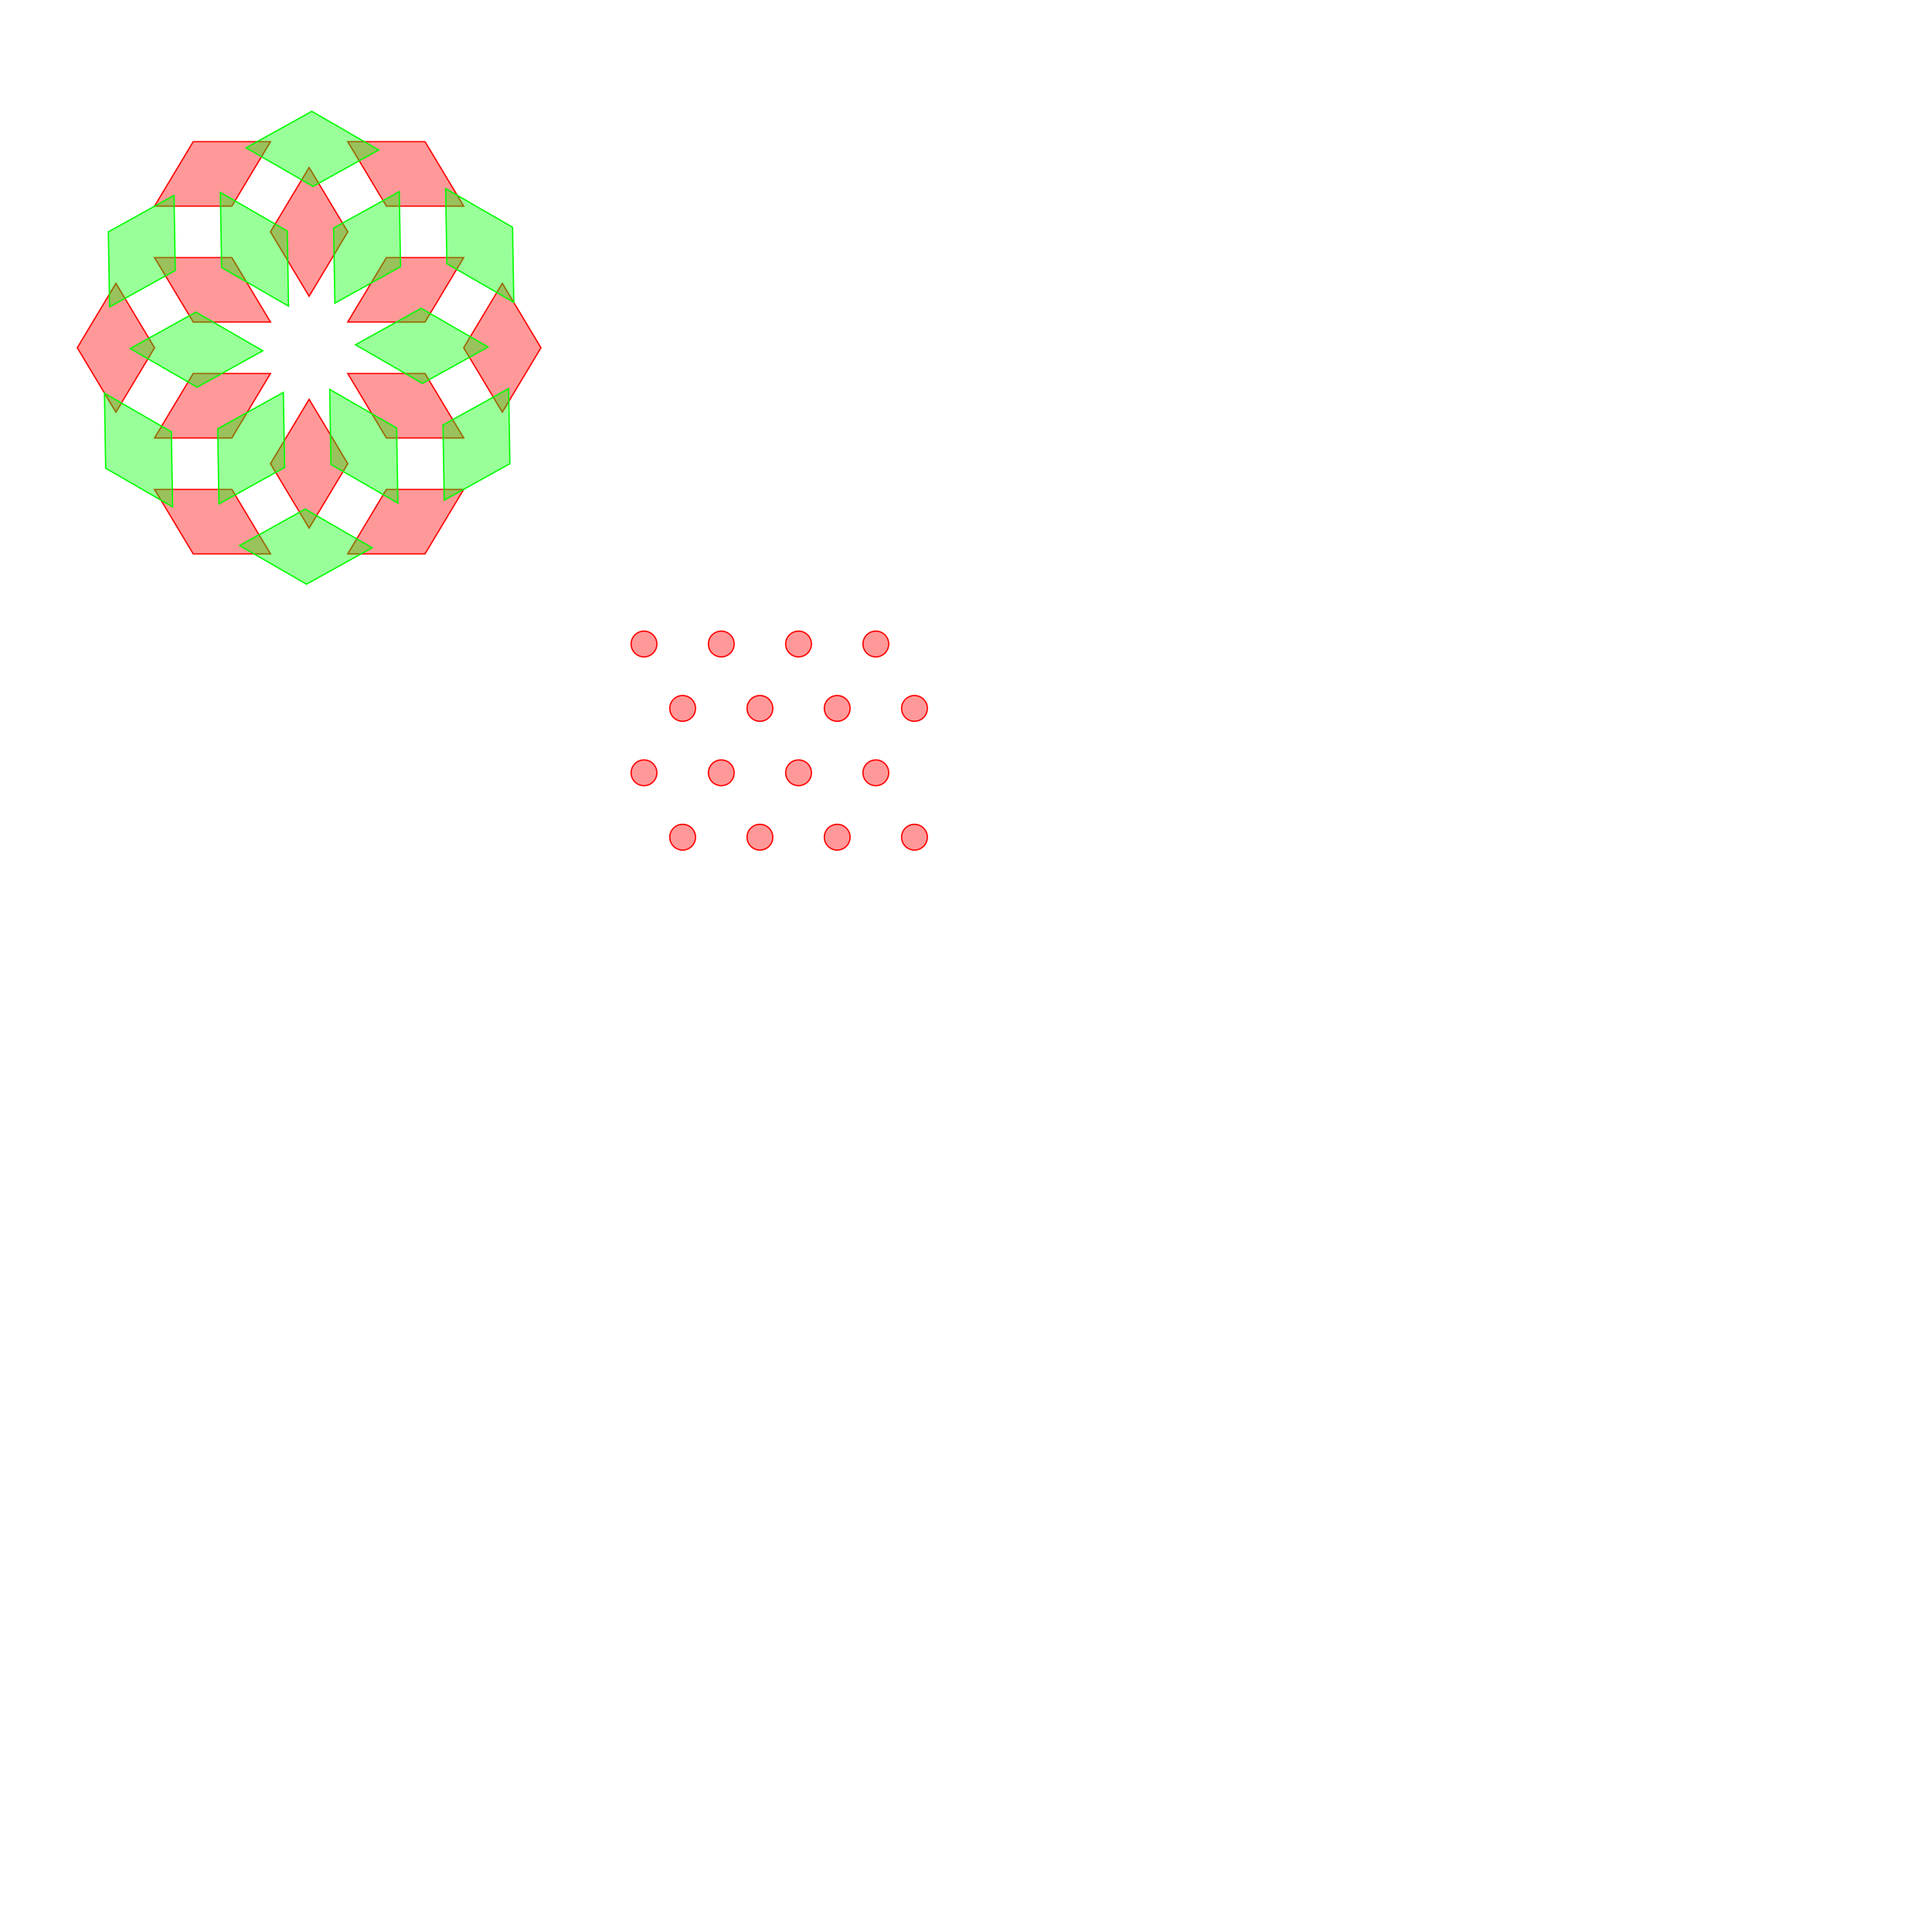
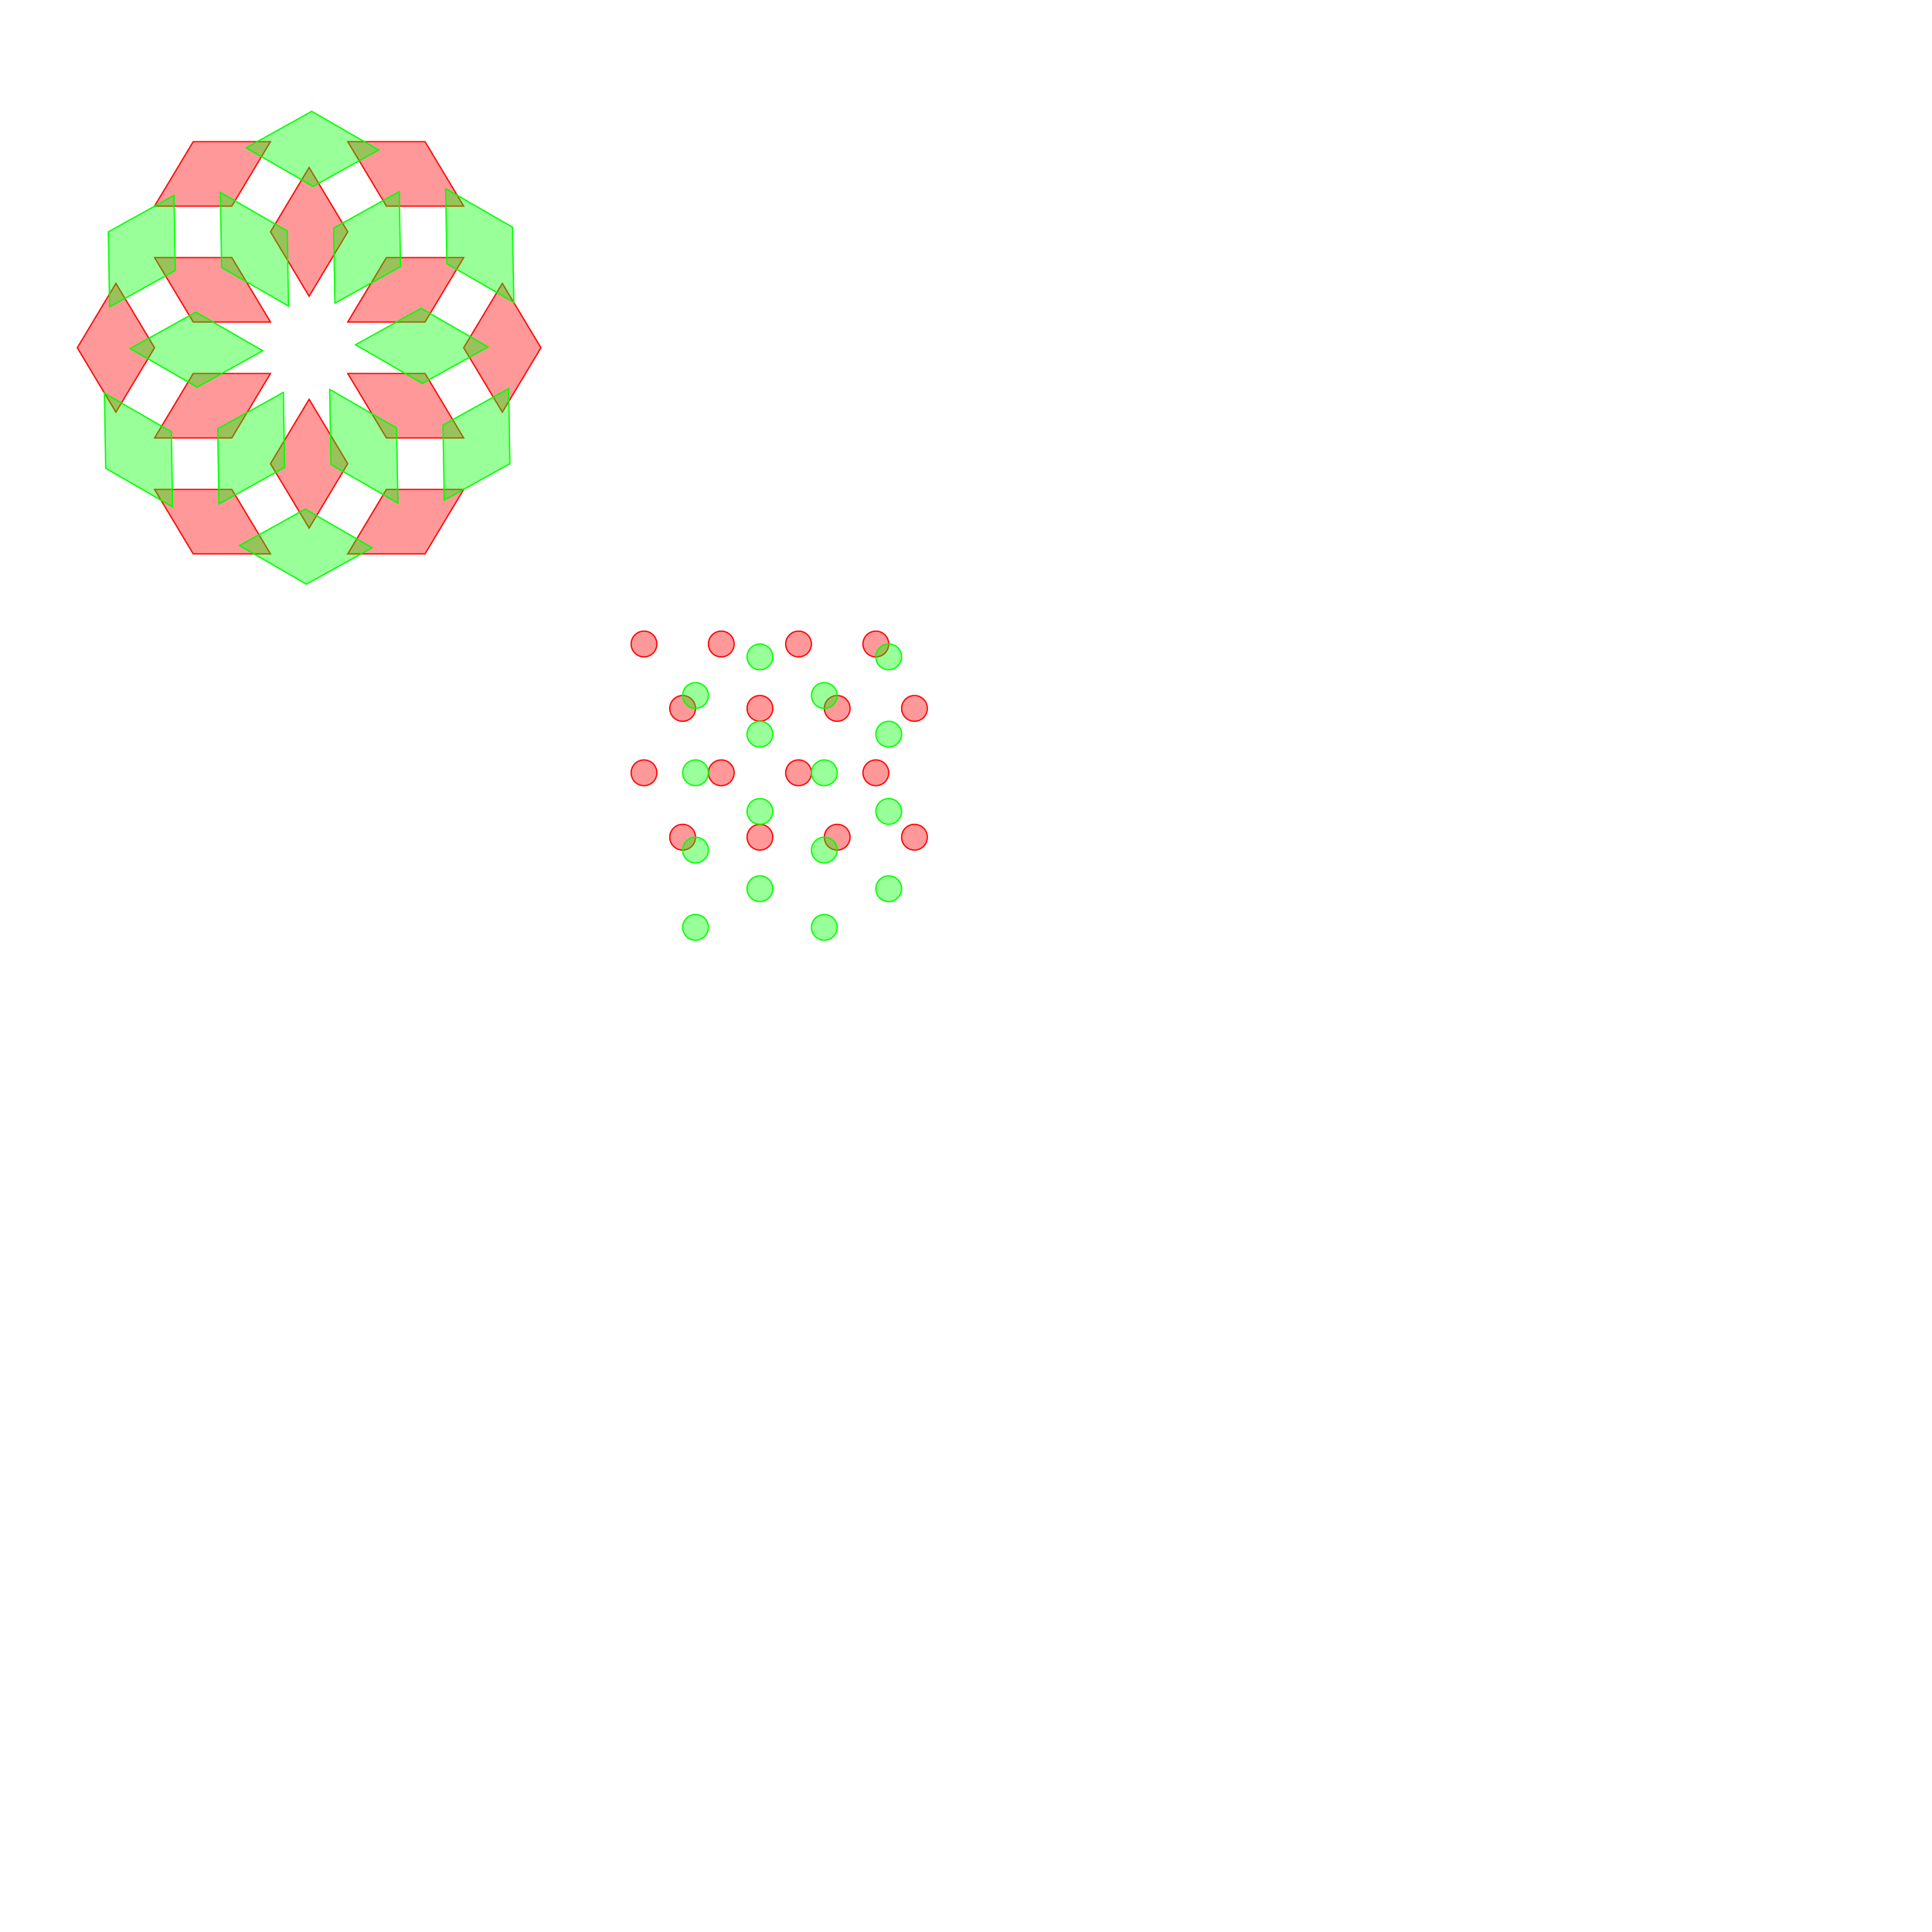
<svg xmlns="http://www.w3.org/2000/svg" viewBox="0 0 150 150">
  <g stroke="#f00" fill="#f006" stroke-width="0.1">
    <path d="M 24 13 l 3 5 l -3 5 l -3 -5 z" />
    <path d="M 27 11 l 6 0 l 3 5 l -6 0 z" />
    <path d="M 30 20 l 6 0 l -3 5 l -6 0 z" />
    <path d="M 39 22 l 3 5 l -3 5 l -3 -5 z" />
    <path d="M 27 29 l 6 0 l 3 5 l -6 0 z" />
    <path d="M 30 38 l 6 0 l -3 5 l -6 0 z" />
    <path d="M 24 31 l 3 5 l -3 5 l -3 -5 z" />
    <path d="M 12 38 l 6 0 l 3 5 l -6 0 z" />
    <path d="M 15 29 l 6 0 l -3 5 l -6 0 z" />
    <path d="M 9 22 l 3 5 l -3 5 l -3 -5 z" />
    <path d="M 12 20 l 6 0 l 3 5 l -6 0 z" />
    <path d="M 15 11 l 6 0 l -3 5 l -6 0 z" />
  </g>
  <g stroke="#0f0" fill="#0f06" stroke-width="0.1" transform="rotate(30, 24, 27) translate(0,0)">
    <path d="M 24 13 l 3 5 l -3 5 l -3 -5 z" />
    <path d="M 27 11 l 6 0 l 3 5 l -6 0 z" />
    <path d="M 30 20 l 6 0 l -3 5 l -6 0 z" />
    <path d="M 39 22 l 3 5 l -3 5 l -3 -5 z" />
    <path d="M 27 29 l 6 0 l 3 5 l -6 0 z" />
    <path d="M 30 38 l 6 0 l -3 5 l -6 0 z" />
    <path d="M 24 31 l 3 5 l -3 5 l -3 -5 z" />
    <path d="M 12 38 l 6 0 l 3 5 l -6 0 z" />
    <path d="M 15 29 l 6 0 l -3 5 l -6 0 z" />
    <path d="M 9 22 l 3 5 l -3 5 l -3 -5 z" />
    <path d="M 12 20 l 6 0 l 3 5 l -6 0 z" />
    <path d="M 15 11 l 6 0 l -3 5 l -6 0 z" />
  </g>
  <g stroke="#f00" fill="#f006" stroke-width="0.1">
    <circle cx="50" cy="50" r="1" />
    <circle cx="56" cy="50" r="1" />
    <circle cx="62" cy="50" r="1" />
    <circle cx="68" cy="50" r="1" />
    <circle cx="53" cy="55" r="1" />
    <circle cx="59" cy="55" r="1" />
    <circle cx="65" cy="55" r="1" />
    <circle cx="71" cy="55" r="1" />
    <circle cx="50" cy="60" r="1" />
    <circle cx="56" cy="60" r="1" />
    <circle cx="62" cy="60" r="1" />
    <circle cx="68" cy="60" r="1" />
    <circle cx="53" cy="65" r="1" />
    <circle cx="59" cy="65" r="1" />
    <circle cx="65" cy="65" r="1" />
    <circle cx="71" cy="65" r="1" />
  </g>
+   <g stroke="#0f0" fill="#0f06" stroke-width="0.1" transform="rotate(90, 59, 60)">
+     <circle cx="50" cy="50" r="1" />
+     <circle cx="56" cy="50" r="1" />
+     <circle cx="62" cy="50" r="1" />
+     <circle cx="68" cy="50" r="1" />
+     <circle cx="53" cy="55" r="1" />
+     <circle cx="59" cy="55" r="1" />
+     <circle cx="65" cy="55" r="1" />
+     <circle cx="71" cy="55" r="1" />
+     <circle cx="50" cy="60" r="1" />
+     <circle cx="56" cy="60" r="1" />
+     <circle cx="62" cy="60" r="1" />
+     <circle cx="68" cy="60" r="1" />
+     <circle cx="53" cy="65" r="1" />
+     <circle cx="59" cy="65" r="1" />
+     <circle cx="65" cy="65" r="1" />
+     <circle cx="71" cy="65" r="1" />
+   </g>
</svg>
